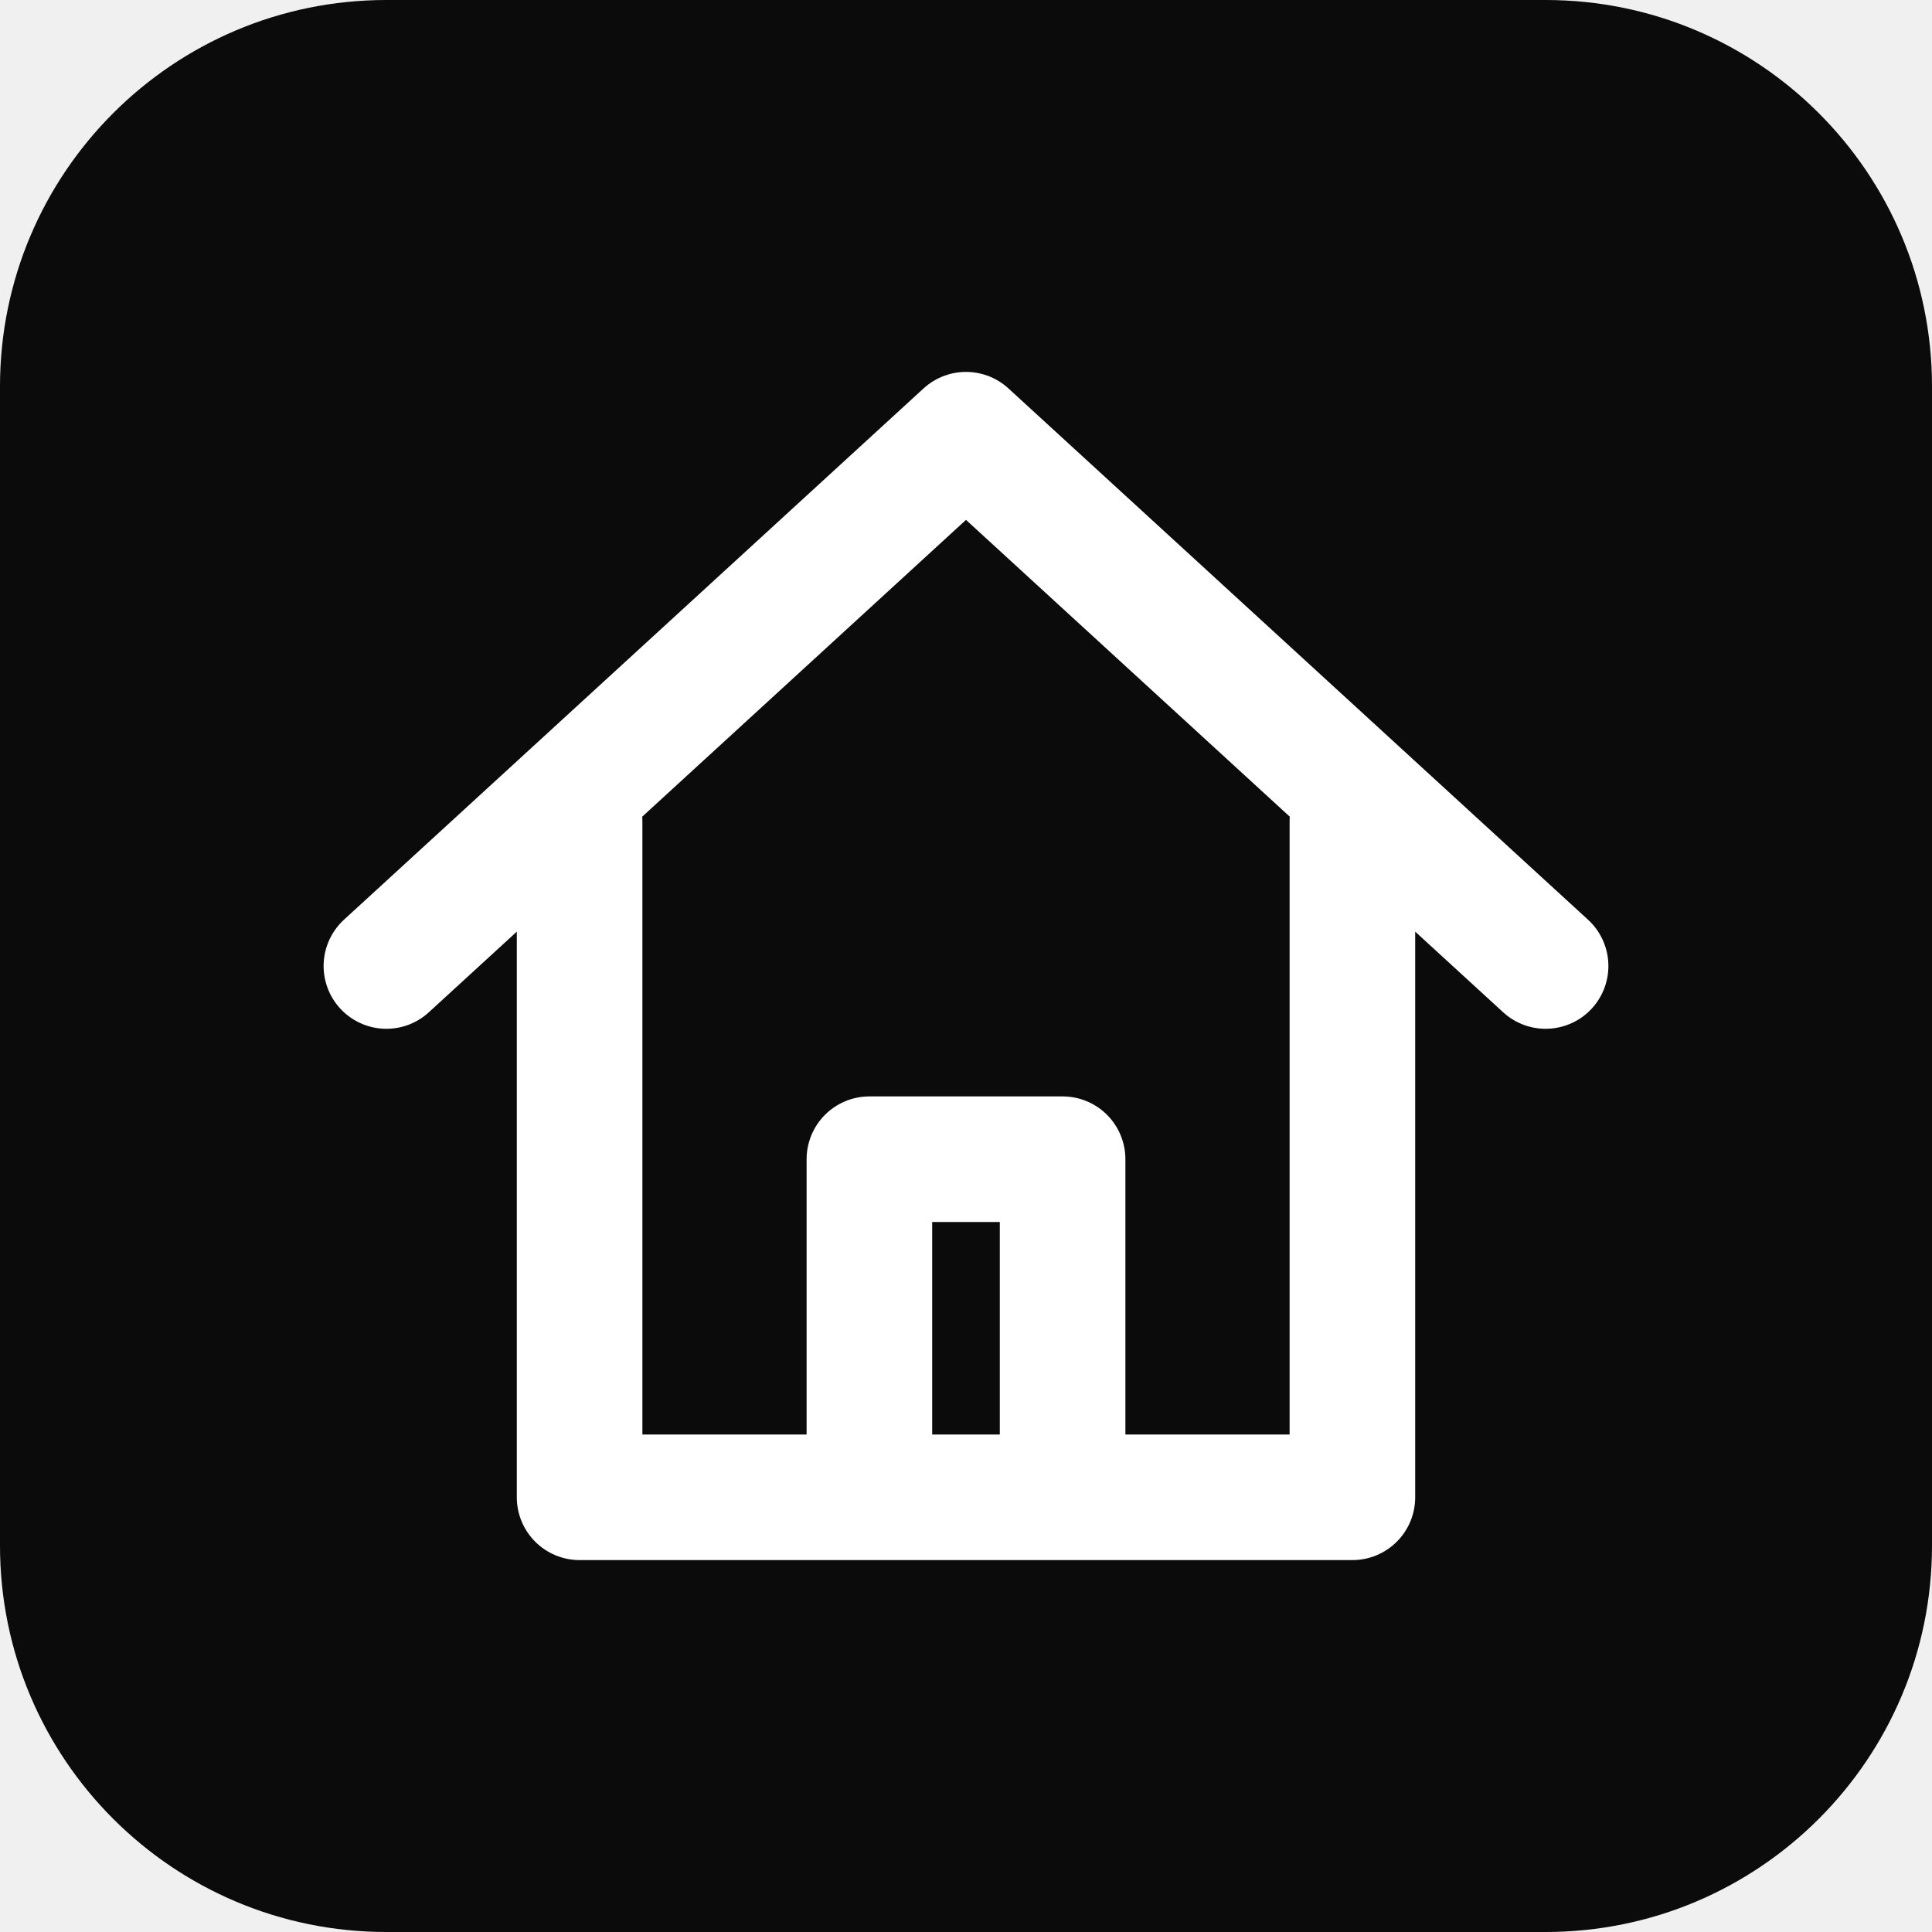
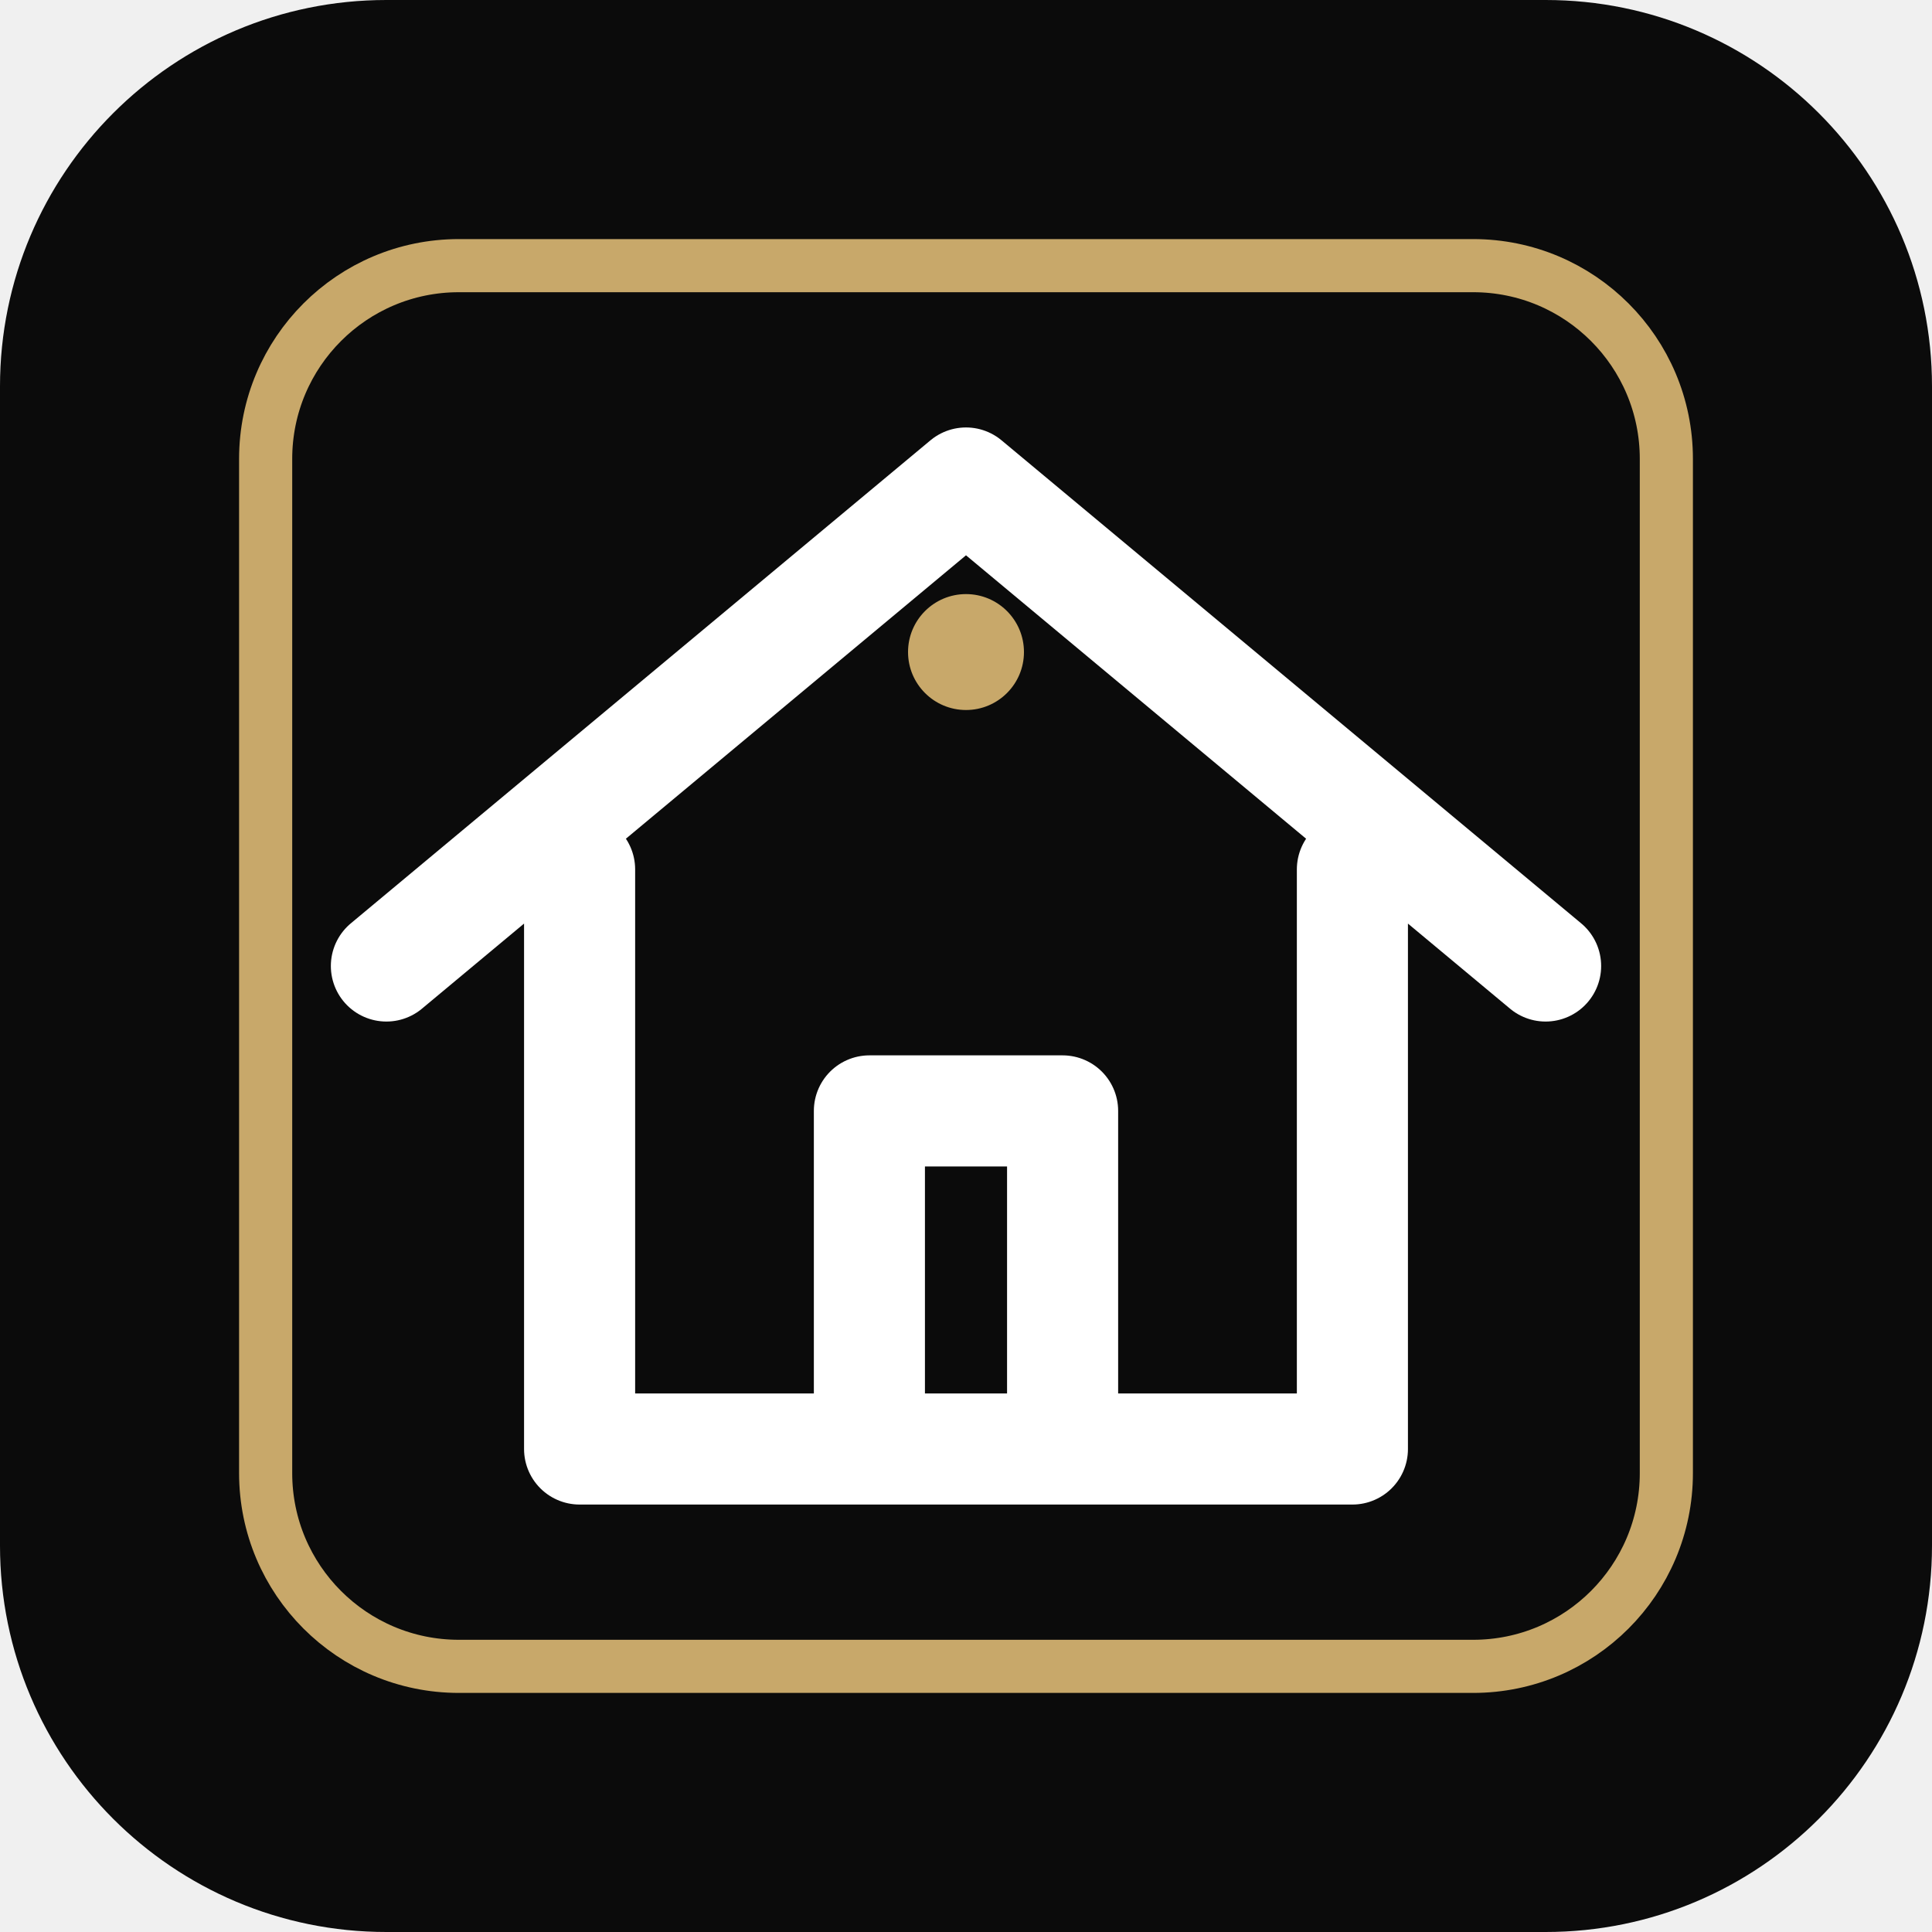
<svg xmlns="http://www.w3.org/2000/svg" viewBox="0 0 40 40">
  <rect width="40" height="40" rx="8" fill="#0b0b0b" />
-   <path d="M8 20 20 9l12 11M12 17v14h16V17M18 31v-7h4v7" fill="none" stroke="#fff" stroke-width="2.6" stroke-linejoin="round" stroke-linecap="round" />
+   <rect x="5.5" y="5.5" width="29" height="29" rx="4" fill="none" stroke="#c8a86a" stroke-width="1.1" />
+   <path d="M8 20 20 10l12 10M12 18v12h16V18M18 30v-7h4v7" fill="none" stroke="#fff" stroke-width="2.3" stroke-linejoin="round" stroke-linecap="round" />
+   <circle cx="20" cy="13.5" r="1.2" fill="#c8a86a" />
</svg>
